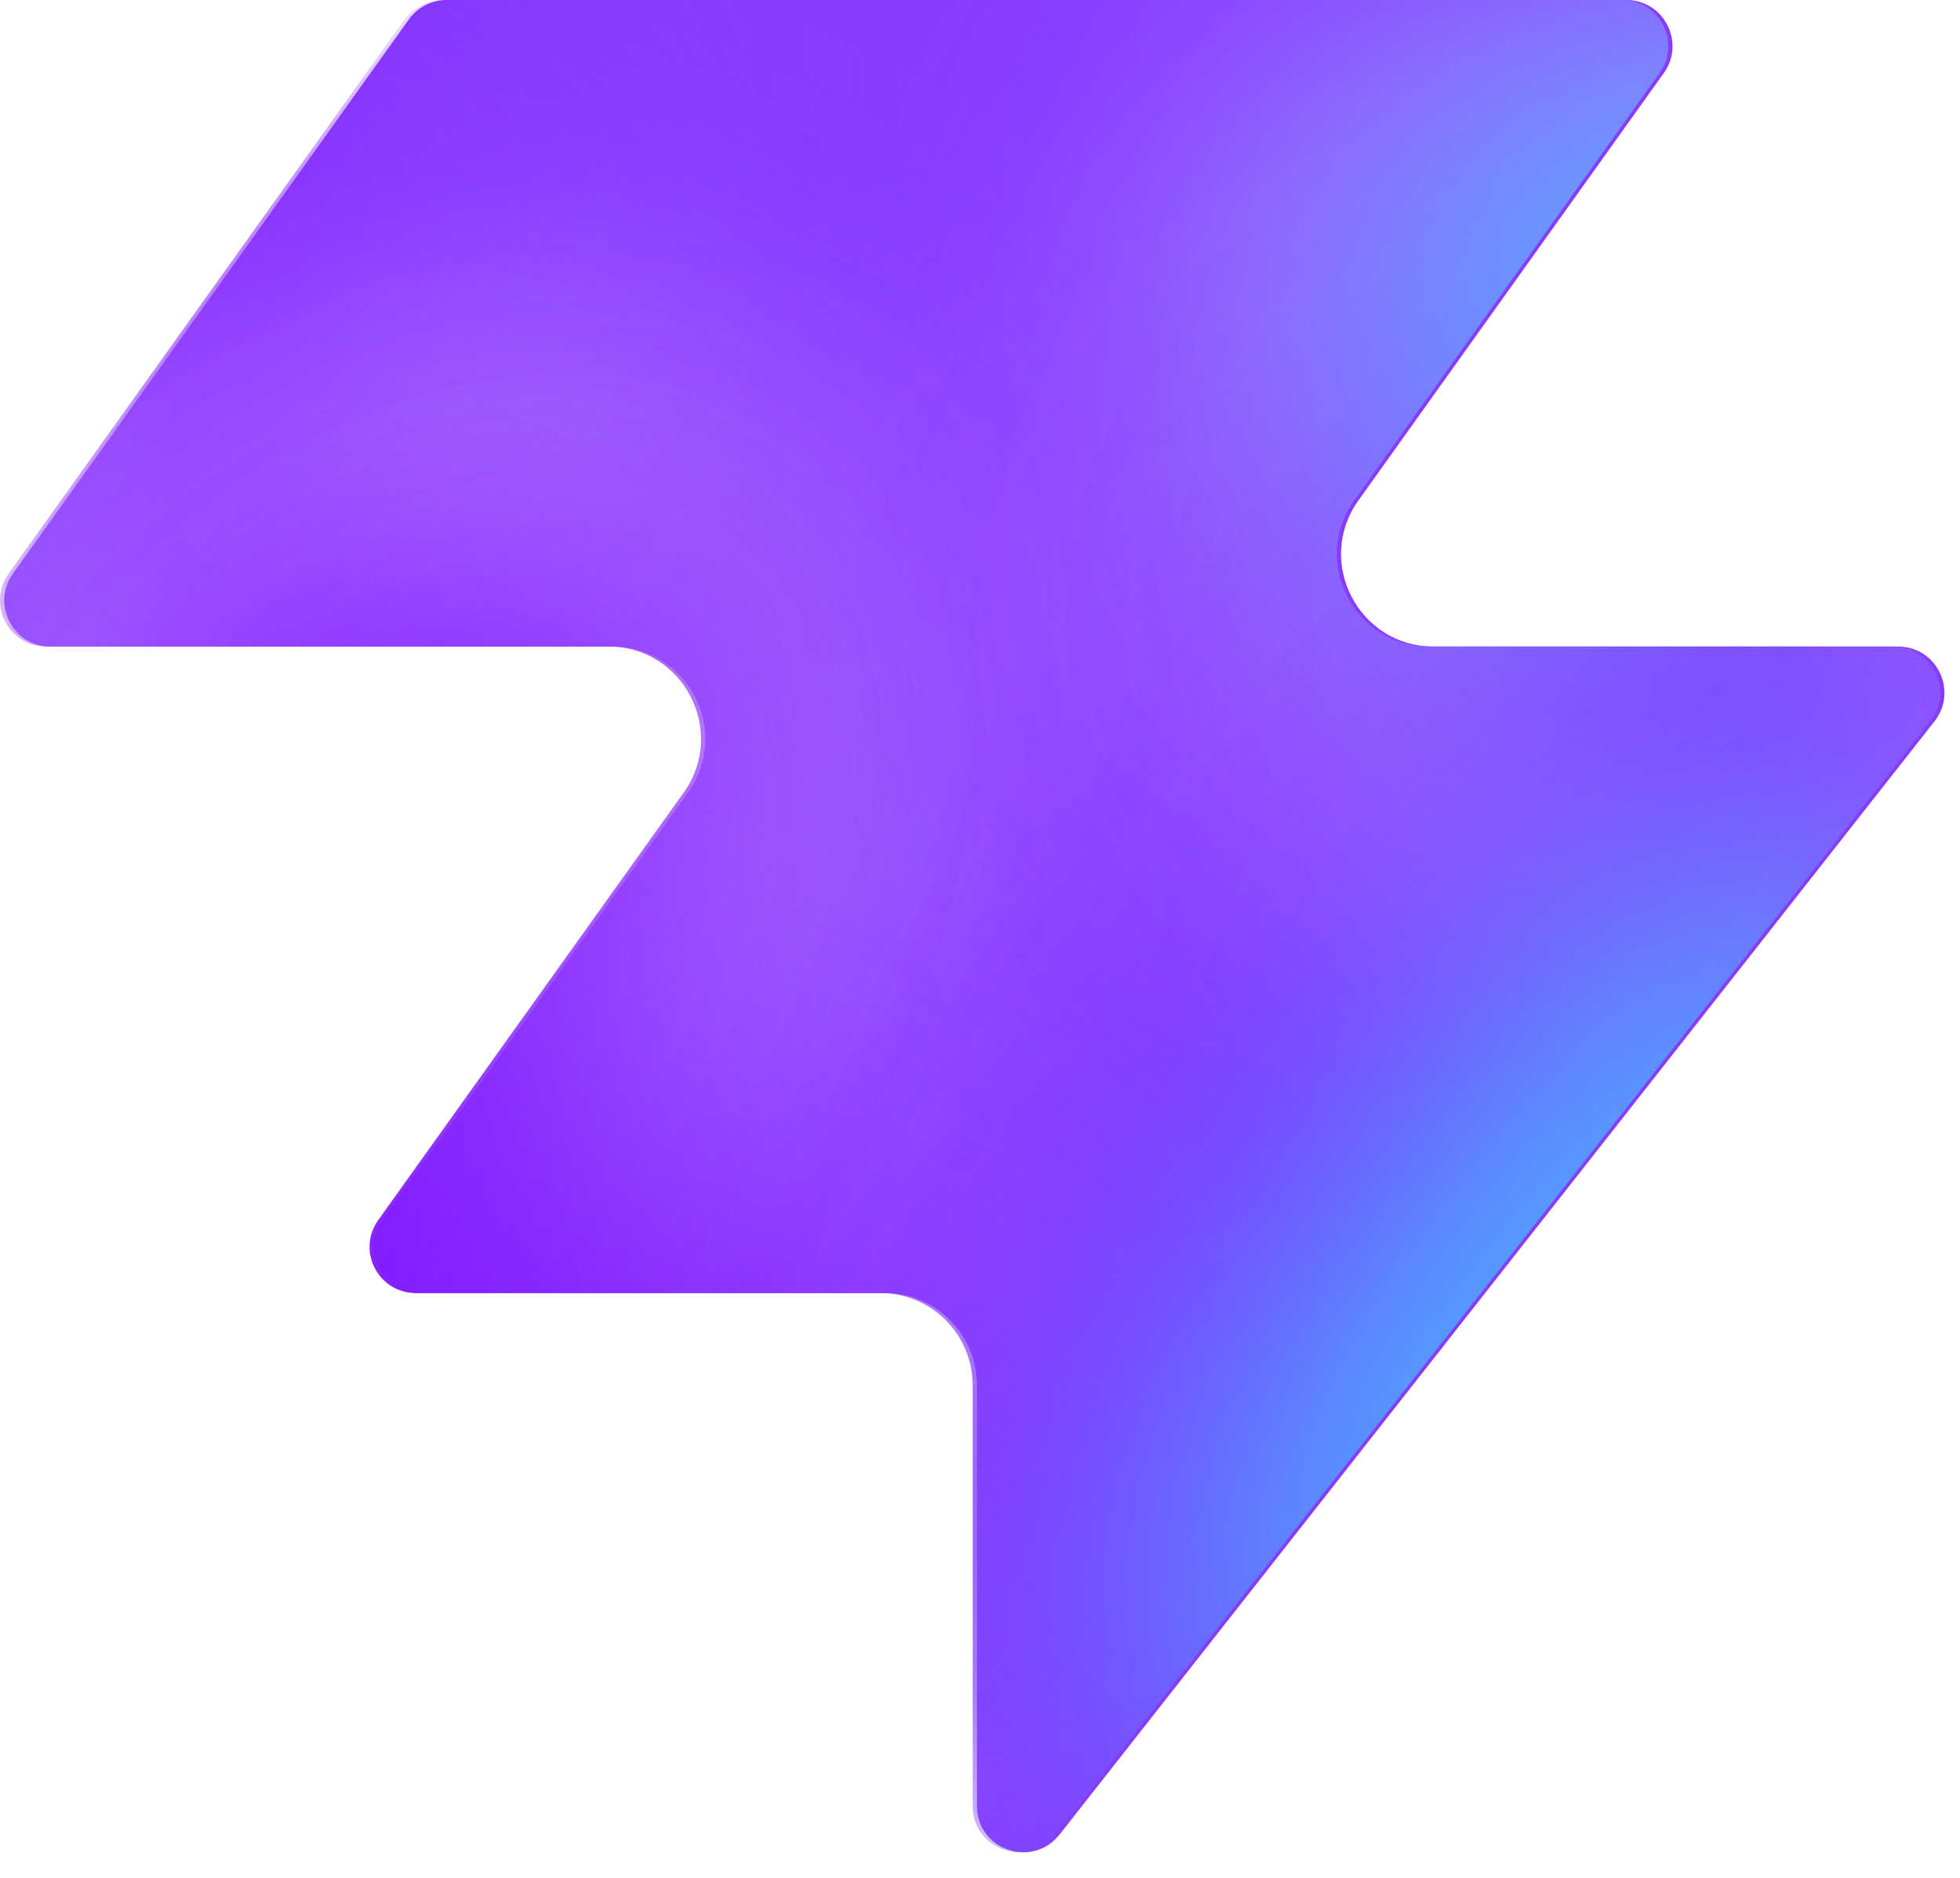
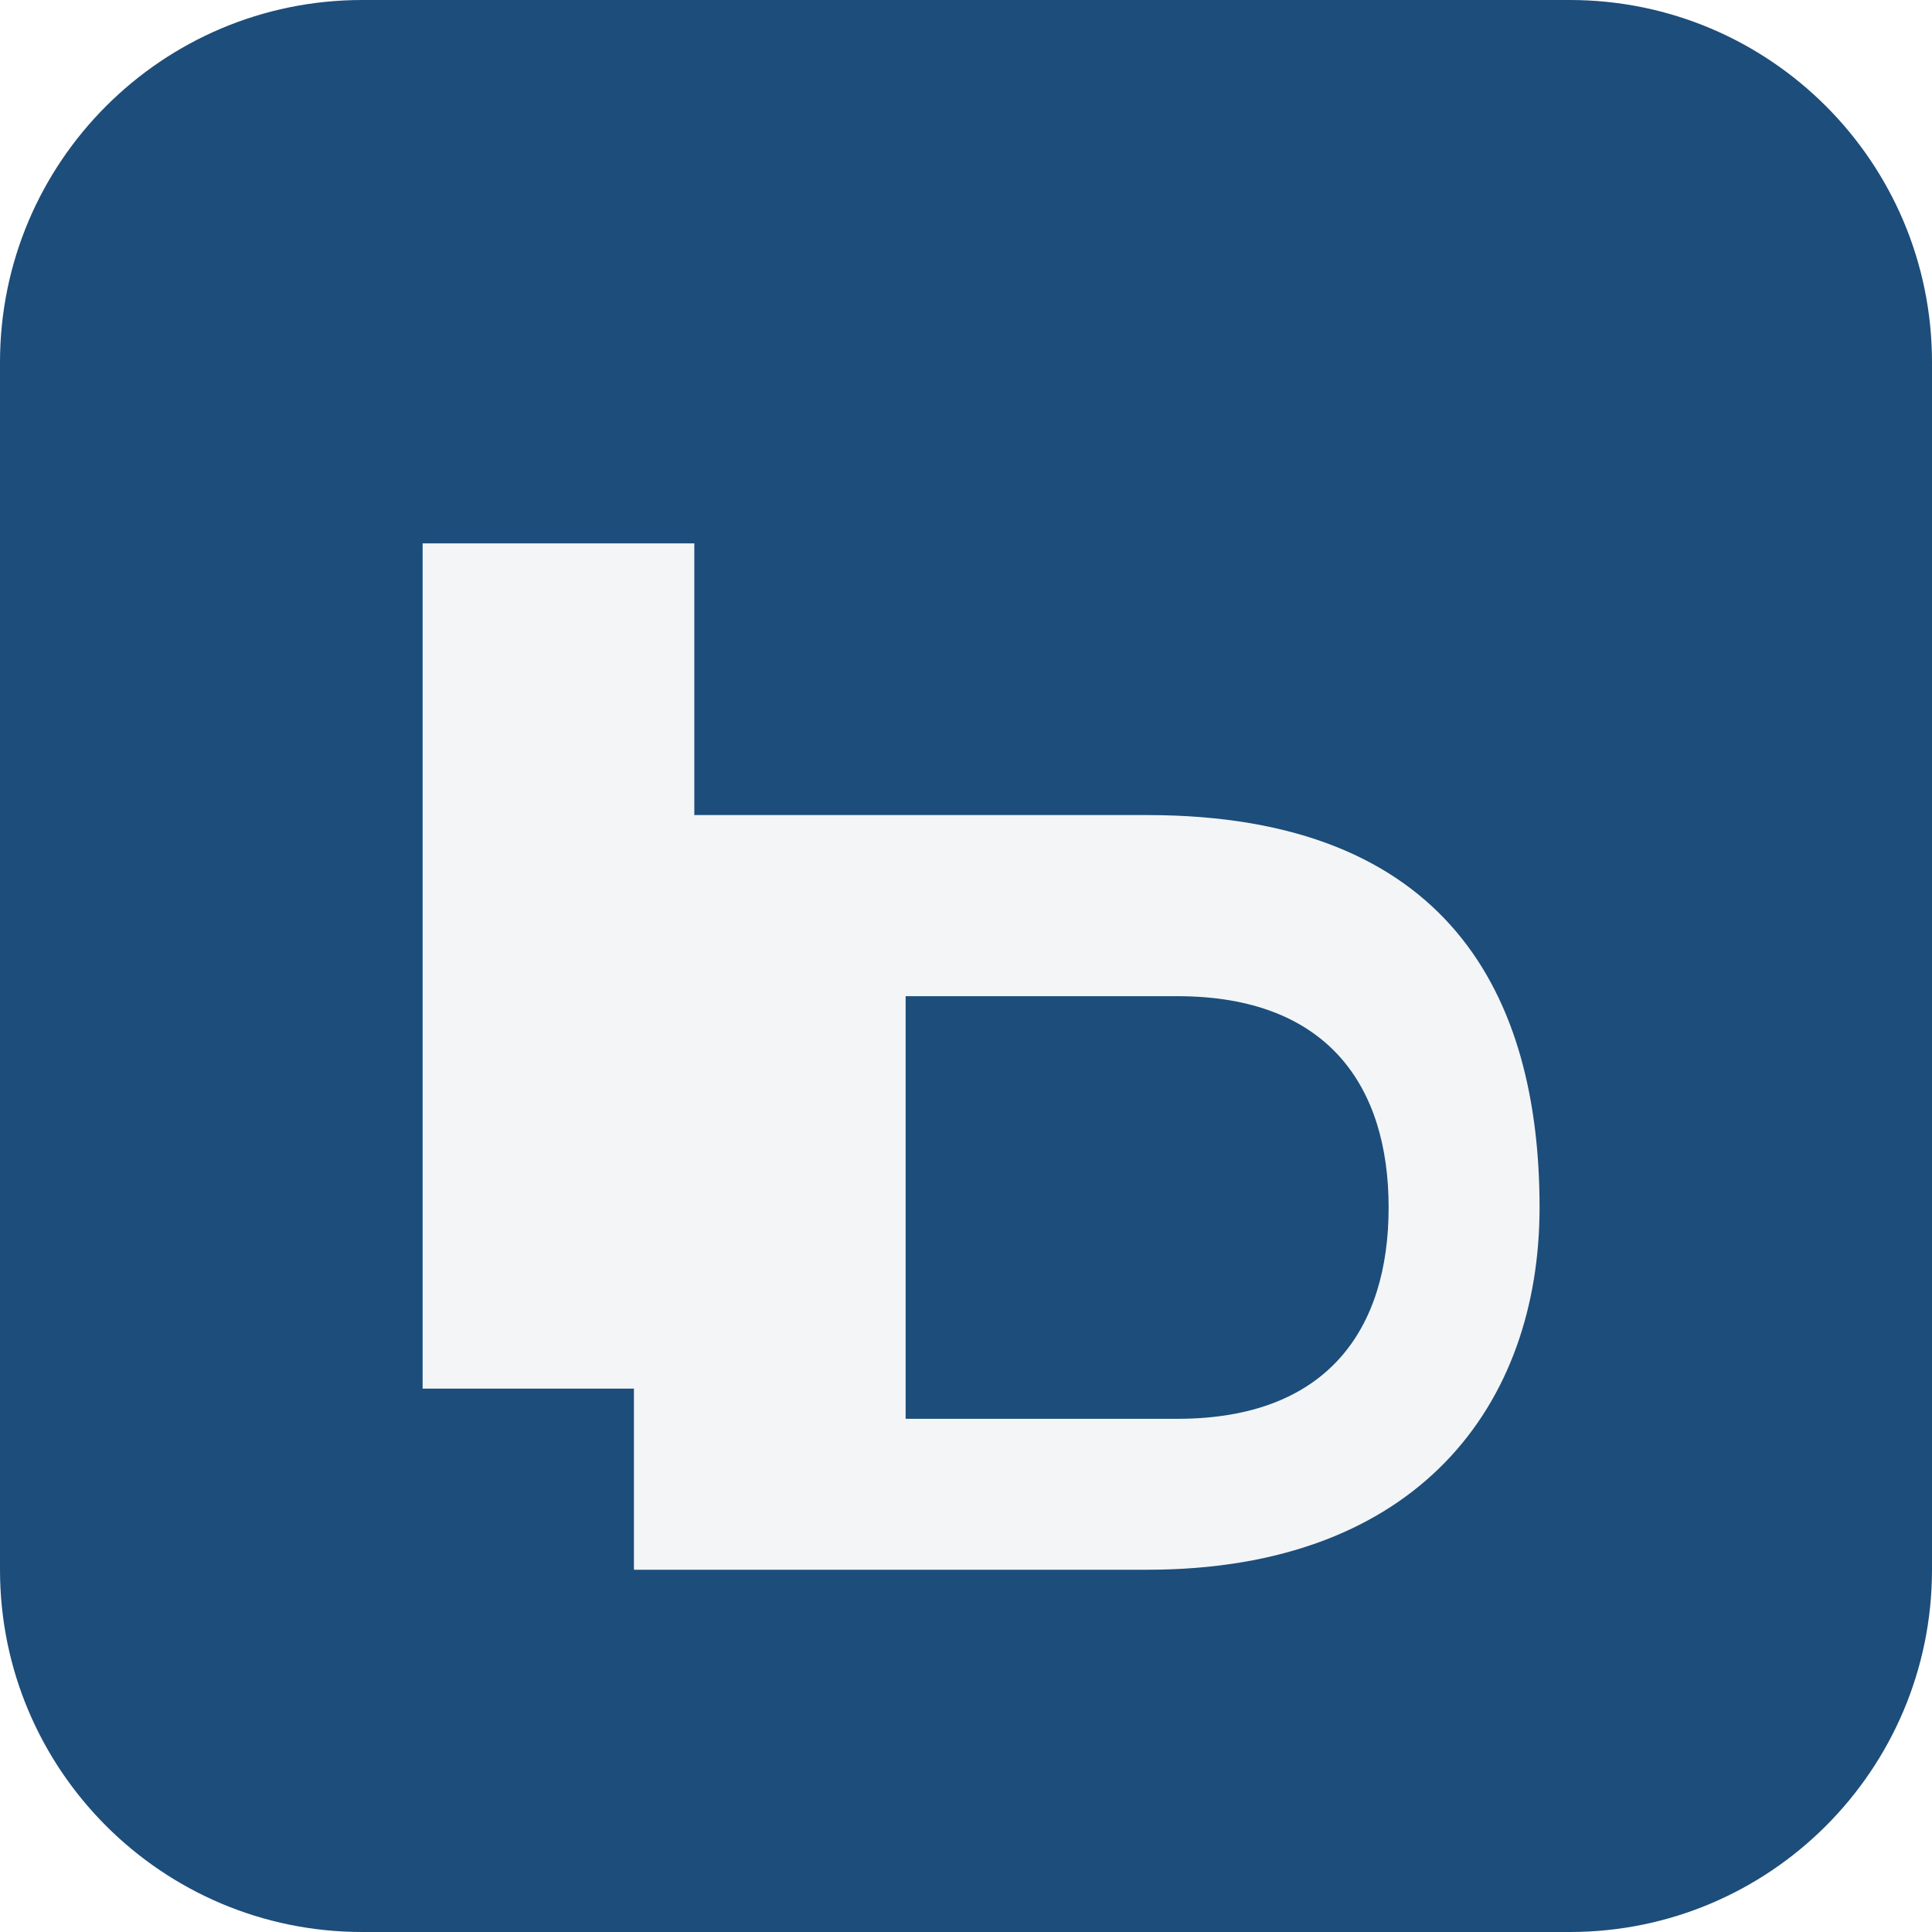
- <svg xmlns="http://www.w3.org/2000/svg" width="48" height="46" fill="none" viewBox="0 0 48 46">
-   <path fill="#863bff" d="M25.946 44.938c-.664.845-2.021.375-2.021-.698V33.937a2.26 2.26 0 0 0-2.262-2.262H10.287c-.92 0-1.456-1.04-.92-1.788l7.48-10.471c1.07-1.497 0-3.578-1.842-3.578H1.237c-.92 0-1.456-1.04-.92-1.788L10.013.474c.214-.297.556-.474.92-.474h28.894c.92 0 1.456 1.04.92 1.788l-7.48 10.471c-1.07 1.498 0 3.579 1.842 3.579h11.377c.943 0 1.473 1.088.89 1.83L25.947 44.94z" style="fill:#863bff;fill:color(display-p3 .525 .23 1);fill-opacity:1" />
-   <mask id="a" width="48" height="46" x="0" y="0" maskUnits="userSpaceOnUse" style="mask-type:alpha">
-     <path fill="#000" d="M25.842 44.938c-.664.844-2.021.375-2.021-.698V33.937a2.26 2.26 0 0 0-2.262-2.262H10.183c-.92 0-1.456-1.04-.92-1.788l7.48-10.471c1.07-1.498 0-3.579-1.842-3.579H1.133c-.92 0-1.456-1.04-.92-1.787L9.91.473c.214-.297.556-.474.92-.474h28.894c.92 0 1.456 1.04.92 1.788l-7.48 10.471c-1.07 1.498 0 3.578 1.842 3.578h11.377c.943 0 1.473 1.088.89 1.832L25.843 44.94z" style="fill:#000;fill-opacity:1" />
-   </mask>
-   <g mask="url(#a)">
-     <g filter="url(#b)">
-       <ellipse cx="5.508" cy="14.704" fill="#ede6ff" rx="5.508" ry="14.704" style="fill:#ede6ff;fill:color(display-p3 .927 .903 1);fill-opacity:1" transform="matrix(.00324 1 1 -.00324 -4.47 31.516)" />
-     </g>
-     <g filter="url(#c)">
-       <ellipse cx="10.399" cy="29.851" fill="#ede6ff" rx="10.399" ry="29.851" style="fill:#ede6ff;fill:color(display-p3 .927 .903 1);fill-opacity:1" transform="matrix(.00324 1 1 -.00324 -39.328 7.883)" />
-     </g>
-     <g filter="url(#d)">
-       <ellipse cx="5.508" cy="30.487" fill="#7e14ff" rx="5.508" ry="30.487" style="fill:#7e14ff;fill:color(display-p3 .492 .077 1);fill-opacity:1" transform="rotate(89.814 -25.913 -14.639)scale(1 -1)" />
-     </g>
-     <g filter="url(#e)">
-       <ellipse cx="5.508" cy="30.599" fill="#7e14ff" rx="5.508" ry="30.599" style="fill:#7e14ff;fill:color(display-p3 .492 .077 1);fill-opacity:1" transform="rotate(89.814 -32.644 -3.334)scale(1 -1)" />
-     </g>
-     <g filter="url(#f)">
-       <ellipse cx="5.508" cy="30.599" fill="#7e14ff" rx="5.508" ry="30.599" style="fill:#7e14ff;fill:color(display-p3 .492 .077 1);fill-opacity:1" transform="matrix(.00324 1 1 -.00324 -34.34 30.47)" />
-     </g>
-     <g filter="url(#g)">
-       <ellipse cx="14.072" cy="22.078" fill="#ede6ff" rx="14.072" ry="22.078" style="fill:#ede6ff;fill:color(display-p3 .927 .903 1);fill-opacity:1" transform="rotate(93.35 24.506 48.493)scale(-1 1)" />
-     </g>
-     <g filter="url(#h)">
-       <ellipse cx="3.47" cy="21.501" fill="#7e14ff" rx="3.47" ry="21.501" style="fill:#7e14ff;fill:color(display-p3 .492 .077 1);fill-opacity:1" transform="rotate(89.009 28.708 47.59)scale(-1 1)" />
-     </g>
-     <g filter="url(#i)">
-       <ellipse cx="3.47" cy="21.501" fill="#7e14ff" rx="3.47" ry="21.501" style="fill:#7e14ff;fill:color(display-p3 .492 .077 1);fill-opacity:1" transform="rotate(89.009 28.708 47.59)scale(-1 1)" />
-     </g>
-     <g filter="url(#j)">
-       <ellipse cx=".387" cy="8.972" fill="#7e14ff" rx="4.407" ry="29.108" style="fill:#7e14ff;fill:color(display-p3 .492 .077 1);fill-opacity:1" transform="rotate(39.51 .387 8.972)" />
-     </g>
-     <g filter="url(#k)">
-       <ellipse cx="47.523" cy="-6.092" fill="#7e14ff" rx="4.407" ry="29.108" style="fill:#7e14ff;fill:color(display-p3 .492 .077 1);fill-opacity:1" transform="rotate(37.892 47.523 -6.092)" />
-     </g>
-     <g filter="url(#l)">
-       <ellipse cx="41.412" cy="6.333" fill="#47bfff" rx="5.971" ry="9.665" style="fill:#47bfff;fill:color(display-p3 .28 .748 1);fill-opacity:1" transform="rotate(37.892 41.412 6.333)" />
-     </g>
-     <g filter="url(#m)">
-       <ellipse cx="-1.879" cy="38.332" fill="#7e14ff" rx="4.407" ry="29.108" style="fill:#7e14ff;fill:color(display-p3 .492 .077 1);fill-opacity:1" transform="rotate(37.892 -1.88 38.332)" />
-     </g>
-     <g filter="url(#n)">
-       <ellipse cx="-1.879" cy="38.332" fill="#7e14ff" rx="4.407" ry="29.108" style="fill:#7e14ff;fill:color(display-p3 .492 .077 1);fill-opacity:1" transform="rotate(37.892 -1.88 38.332)" />
-     </g>
-     <g filter="url(#o)">
-       <ellipse cx="35.651" cy="29.907" fill="#7e14ff" rx="4.407" ry="29.108" style="fill:#7e14ff;fill:color(display-p3 .492 .077 1);fill-opacity:1" transform="rotate(37.892 35.651 29.907)" />
-     </g>
-     <g filter="url(#p)">
-       <ellipse cx="38.418" cy="32.4" fill="#47bfff" rx="5.971" ry="15.297" style="fill:#47bfff;fill:color(display-p3 .28 .748 1);fill-opacity:1" transform="rotate(37.892 38.418 32.4)" />
-     </g>
-   </g>
-   <defs>
-     <filter id="b" width="60.045" height="41.654" x="-19.77" y="16.149" color-interpolation-filters="sRGB" filterUnits="userSpaceOnUse">
-       <feFlood flood-opacity="0" result="BackgroundImageFix" />
-       <feBlend in="SourceGraphic" in2="BackgroundImageFix" result="shape" />
-       <feGaussianBlur result="effect1_foregroundBlur_2002_17158" stdDeviation="7.659" />
-     </filter>
-     <filter id="c" width="90.34" height="51.437" x="-54.613" y="-7.533" color-interpolation-filters="sRGB" filterUnits="userSpaceOnUse">
-       <feFlood flood-opacity="0" result="BackgroundImageFix" />
-       <feBlend in="SourceGraphic" in2="BackgroundImageFix" result="shape" />
-       <feGaussianBlur result="effect1_foregroundBlur_2002_17158" stdDeviation="7.659" />
-     </filter>
-     <filter id="d" width="79.355" height="29.4" x="-49.64" y="2.03" color-interpolation-filters="sRGB" filterUnits="userSpaceOnUse">
-       <feFlood flood-opacity="0" result="BackgroundImageFix" />
-       <feBlend in="SourceGraphic" in2="BackgroundImageFix" result="shape" />
-       <feGaussianBlur result="effect1_foregroundBlur_2002_17158" stdDeviation="4.596" />
-     </filter>
-     <filter id="e" width="79.579" height="29.4" x="-45.045" y="20.029" color-interpolation-filters="sRGB" filterUnits="userSpaceOnUse">
-       <feFlood flood-opacity="0" result="BackgroundImageFix" />
-       <feBlend in="SourceGraphic" in2="BackgroundImageFix" result="shape" />
-       <feGaussianBlur result="effect1_foregroundBlur_2002_17158" stdDeviation="4.596" />
-     </filter>
-     <filter id="f" width="79.579" height="29.4" x="-43.513" y="21.178" color-interpolation-filters="sRGB" filterUnits="userSpaceOnUse">
-       <feFlood flood-opacity="0" result="BackgroundImageFix" />
-       <feBlend in="SourceGraphic" in2="BackgroundImageFix" result="shape" />
-       <feGaussianBlur result="effect1_foregroundBlur_2002_17158" stdDeviation="4.596" />
-     </filter>
-     <filter id="g" width="74.749" height="58.852" x="15.756" y="-17.901" color-interpolation-filters="sRGB" filterUnits="userSpaceOnUse">
-       <feFlood flood-opacity="0" result="BackgroundImageFix" />
-       <feBlend in="SourceGraphic" in2="BackgroundImageFix" result="shape" />
-       <feGaussianBlur result="effect1_foregroundBlur_2002_17158" stdDeviation="7.659" />
-     </filter>
-     <filter id="h" width="61.377" height="25.362" x="23.548" y="2.284" color-interpolation-filters="sRGB" filterUnits="userSpaceOnUse">
-       <feFlood flood-opacity="0" result="BackgroundImageFix" />
-       <feBlend in="SourceGraphic" in2="BackgroundImageFix" result="shape" />
-       <feGaussianBlur result="effect1_foregroundBlur_2002_17158" stdDeviation="4.596" />
-     </filter>
-     <filter id="i" width="61.377" height="25.362" x="23.548" y="2.284" color-interpolation-filters="sRGB" filterUnits="userSpaceOnUse">
-       <feFlood flood-opacity="0" result="BackgroundImageFix" />
-       <feBlend in="SourceGraphic" in2="BackgroundImageFix" result="shape" />
-       <feGaussianBlur result="effect1_foregroundBlur_2002_17158" stdDeviation="4.596" />
-     </filter>
-     <filter id="j" width="56.045" height="63.649" x="-27.636" y="-22.853" color-interpolation-filters="sRGB" filterUnits="userSpaceOnUse">
-       <feFlood flood-opacity="0" result="BackgroundImageFix" />
-       <feBlend in="SourceGraphic" in2="BackgroundImageFix" result="shape" />
-       <feGaussianBlur result="effect1_foregroundBlur_2002_17158" stdDeviation="4.596" />
-     </filter>
-     <filter id="k" width="54.814" height="64.646" x="20.116" y="-38.415" color-interpolation-filters="sRGB" filterUnits="userSpaceOnUse">
-       <feFlood flood-opacity="0" result="BackgroundImageFix" />
-       <feBlend in="SourceGraphic" in2="BackgroundImageFix" result="shape" />
-       <feGaussianBlur result="effect1_foregroundBlur_2002_17158" stdDeviation="4.596" />
-     </filter>
-     <filter id="l" width="33.541" height="35.313" x="24.641" y="-11.323" color-interpolation-filters="sRGB" filterUnits="userSpaceOnUse">
-       <feFlood flood-opacity="0" result="BackgroundImageFix" />
-       <feBlend in="SourceGraphic" in2="BackgroundImageFix" result="shape" />
-       <feGaussianBlur result="effect1_foregroundBlur_2002_17158" stdDeviation="4.596" />
-     </filter>
-     <filter id="m" width="54.814" height="64.646" x="-29.286" y="6.009" color-interpolation-filters="sRGB" filterUnits="userSpaceOnUse">
-       <feFlood flood-opacity="0" result="BackgroundImageFix" />
-       <feBlend in="SourceGraphic" in2="BackgroundImageFix" result="shape" />
-       <feGaussianBlur result="effect1_foregroundBlur_2002_17158" stdDeviation="4.596" />
-     </filter>
-     <filter id="n" width="54.814" height="64.646" x="-29.286" y="6.009" color-interpolation-filters="sRGB" filterUnits="userSpaceOnUse">
-       <feFlood flood-opacity="0" result="BackgroundImageFix" />
-       <feBlend in="SourceGraphic" in2="BackgroundImageFix" result="shape" />
-       <feGaussianBlur result="effect1_foregroundBlur_2002_17158" stdDeviation="4.596" />
-     </filter>
-     <filter id="o" width="54.814" height="64.646" x="8.244" y="-2.416" color-interpolation-filters="sRGB" filterUnits="userSpaceOnUse">
-       <feFlood flood-opacity="0" result="BackgroundImageFix" />
-       <feBlend in="SourceGraphic" in2="BackgroundImageFix" result="shape" />
-       <feGaussianBlur result="effect1_foregroundBlur_2002_17158" stdDeviation="4.596" />
-     </filter>
-     <filter id="p" width="39.409" height="43.623" x="18.713" y="10.588" color-interpolation-filters="sRGB" filterUnits="userSpaceOnUse">
-       <feFlood flood-opacity="0" result="BackgroundImageFix" />
-       <feBlend in="SourceGraphic" in2="BackgroundImageFix" result="shape" />
-       <feGaussianBlur result="effect1_foregroundBlur_2002_17158" stdDeviation="4.596" />
-     </filter>
-   </defs>
+ <svg xmlns="http://www.w3.org/2000/svg" viewBox="0 0 128 128" role="img" aria-label="ITIS3135 favicon">
+   <rect width="128" height="128" rx="24" fill="#1d4d7a" />
+   <path d="M28 92V36h18v56zm14-38h34c20 0 26 12 26 26 0 13-8 24-26 24H42V54zm18 40h18c10 0 14-6 14-14 0-8-4-14-14-14H60z" fill="#f3f5f7" />
</svg>
